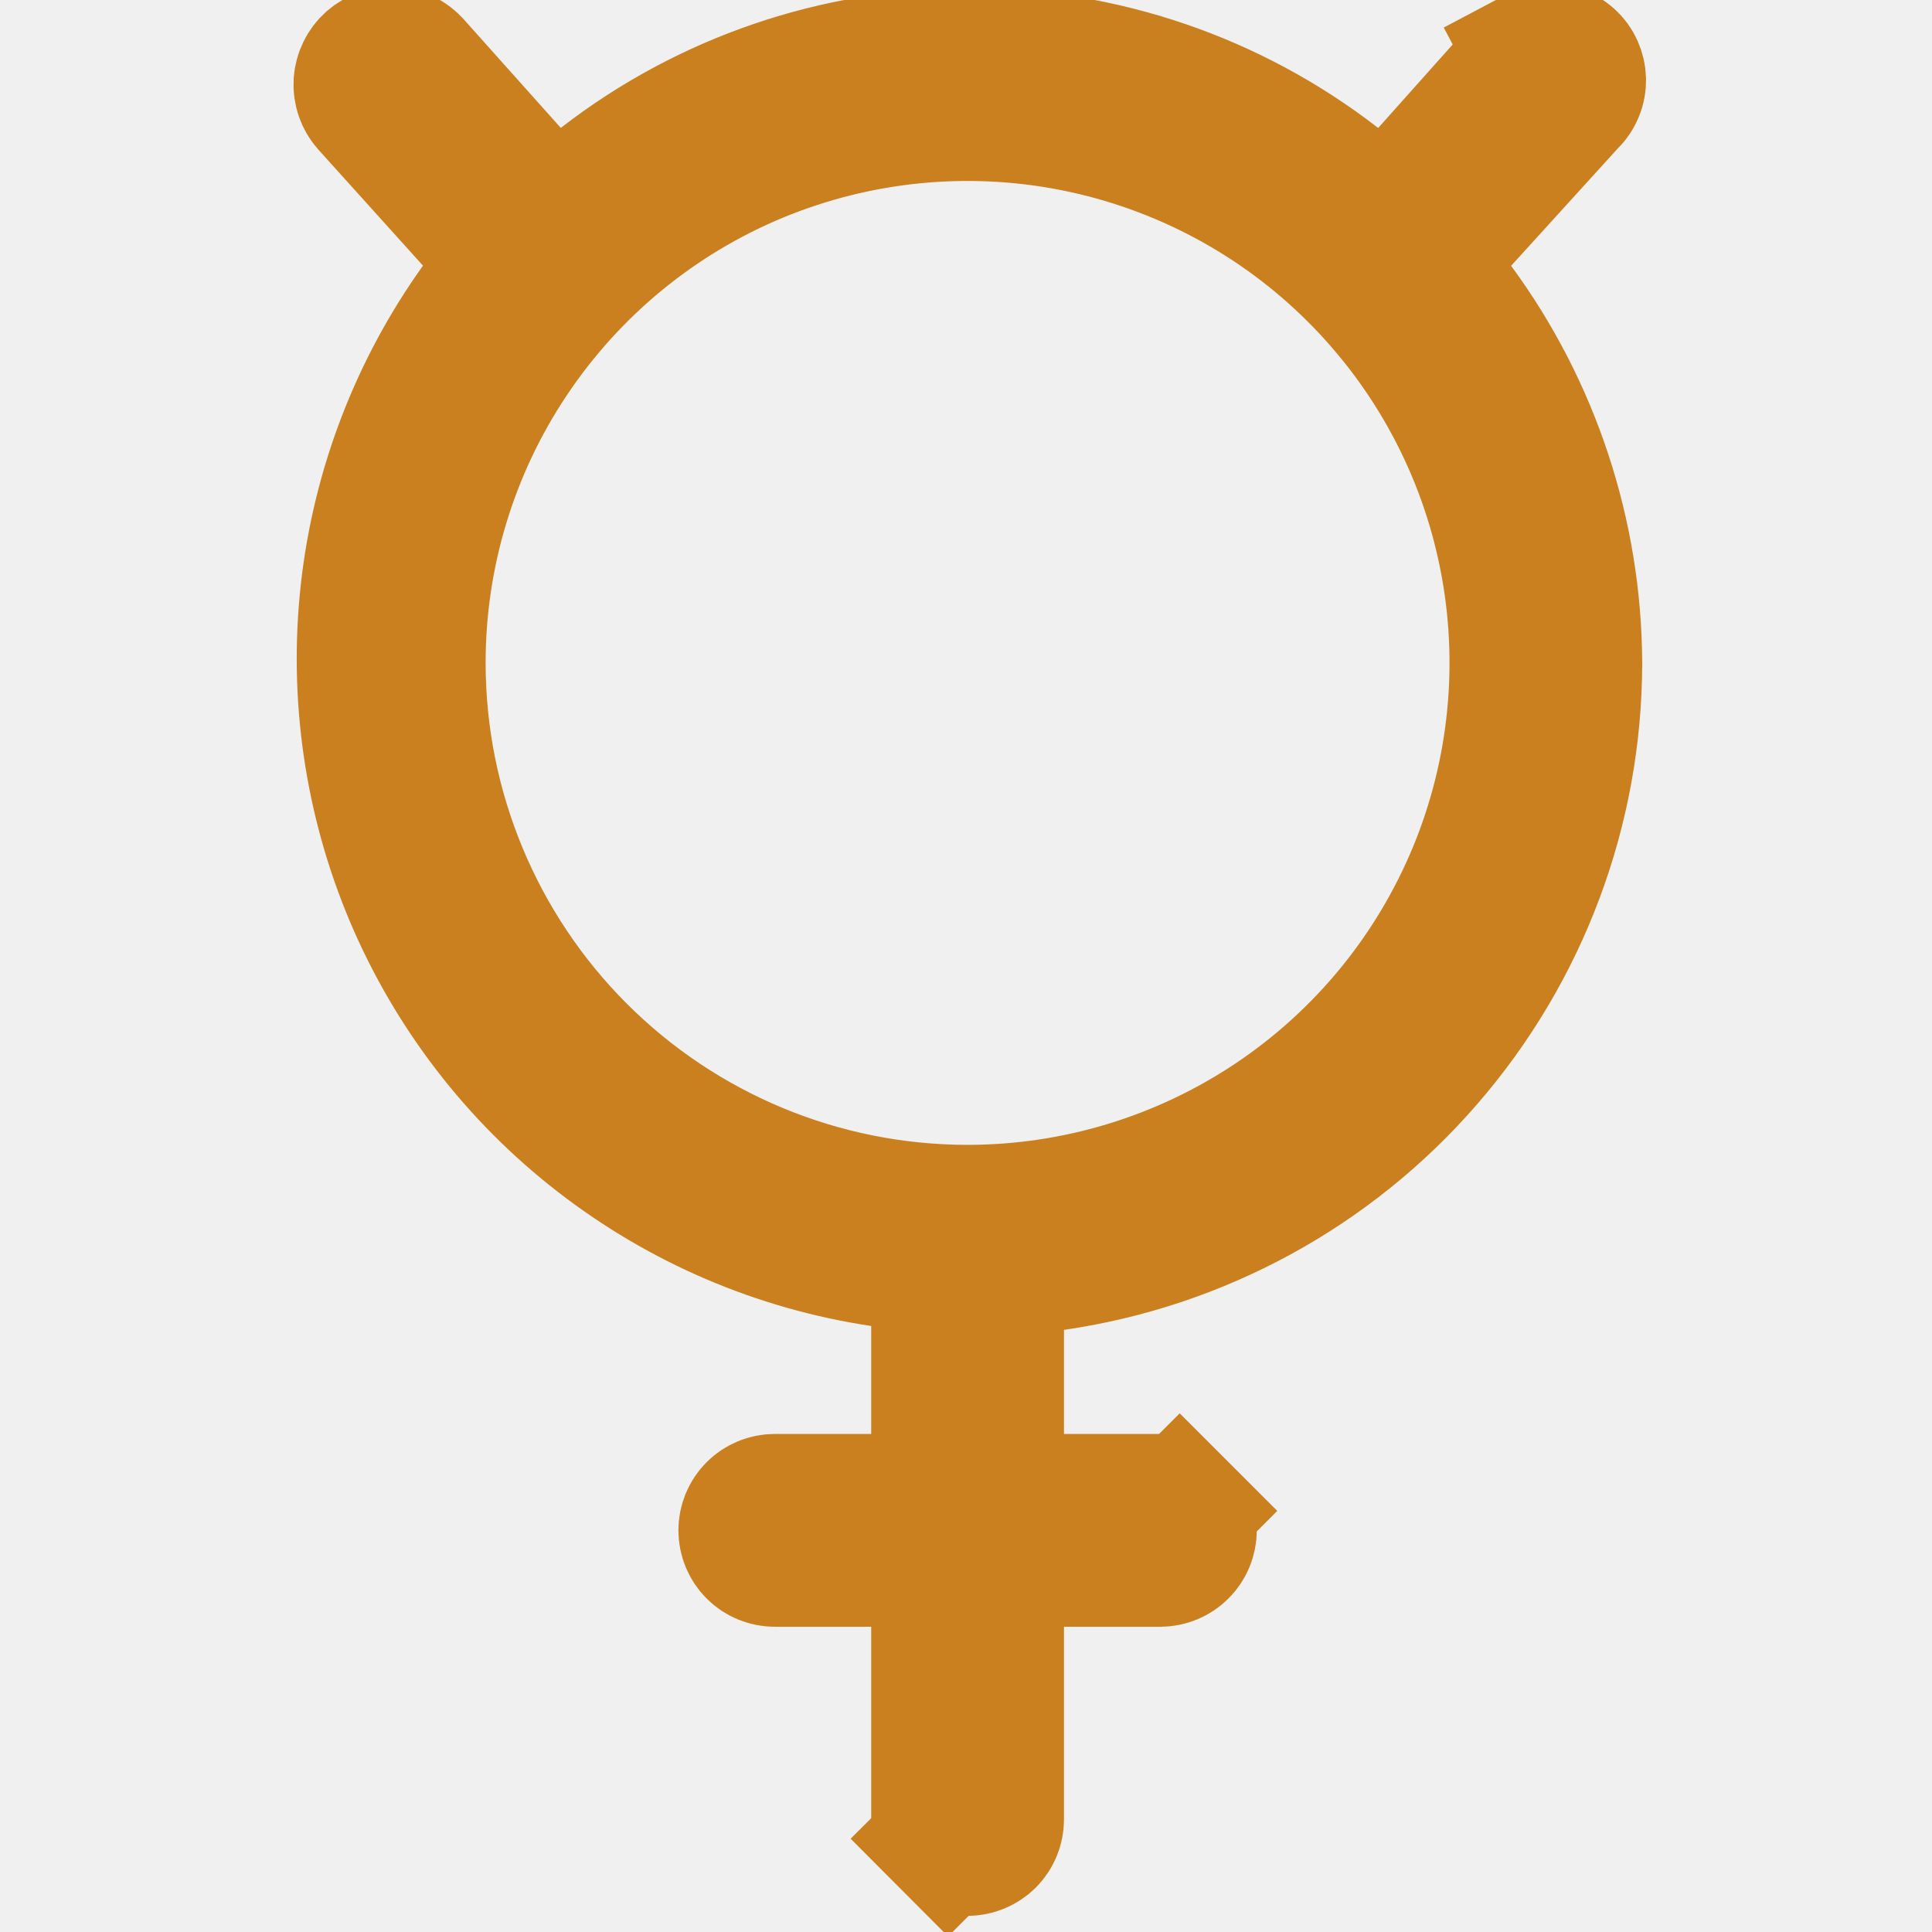
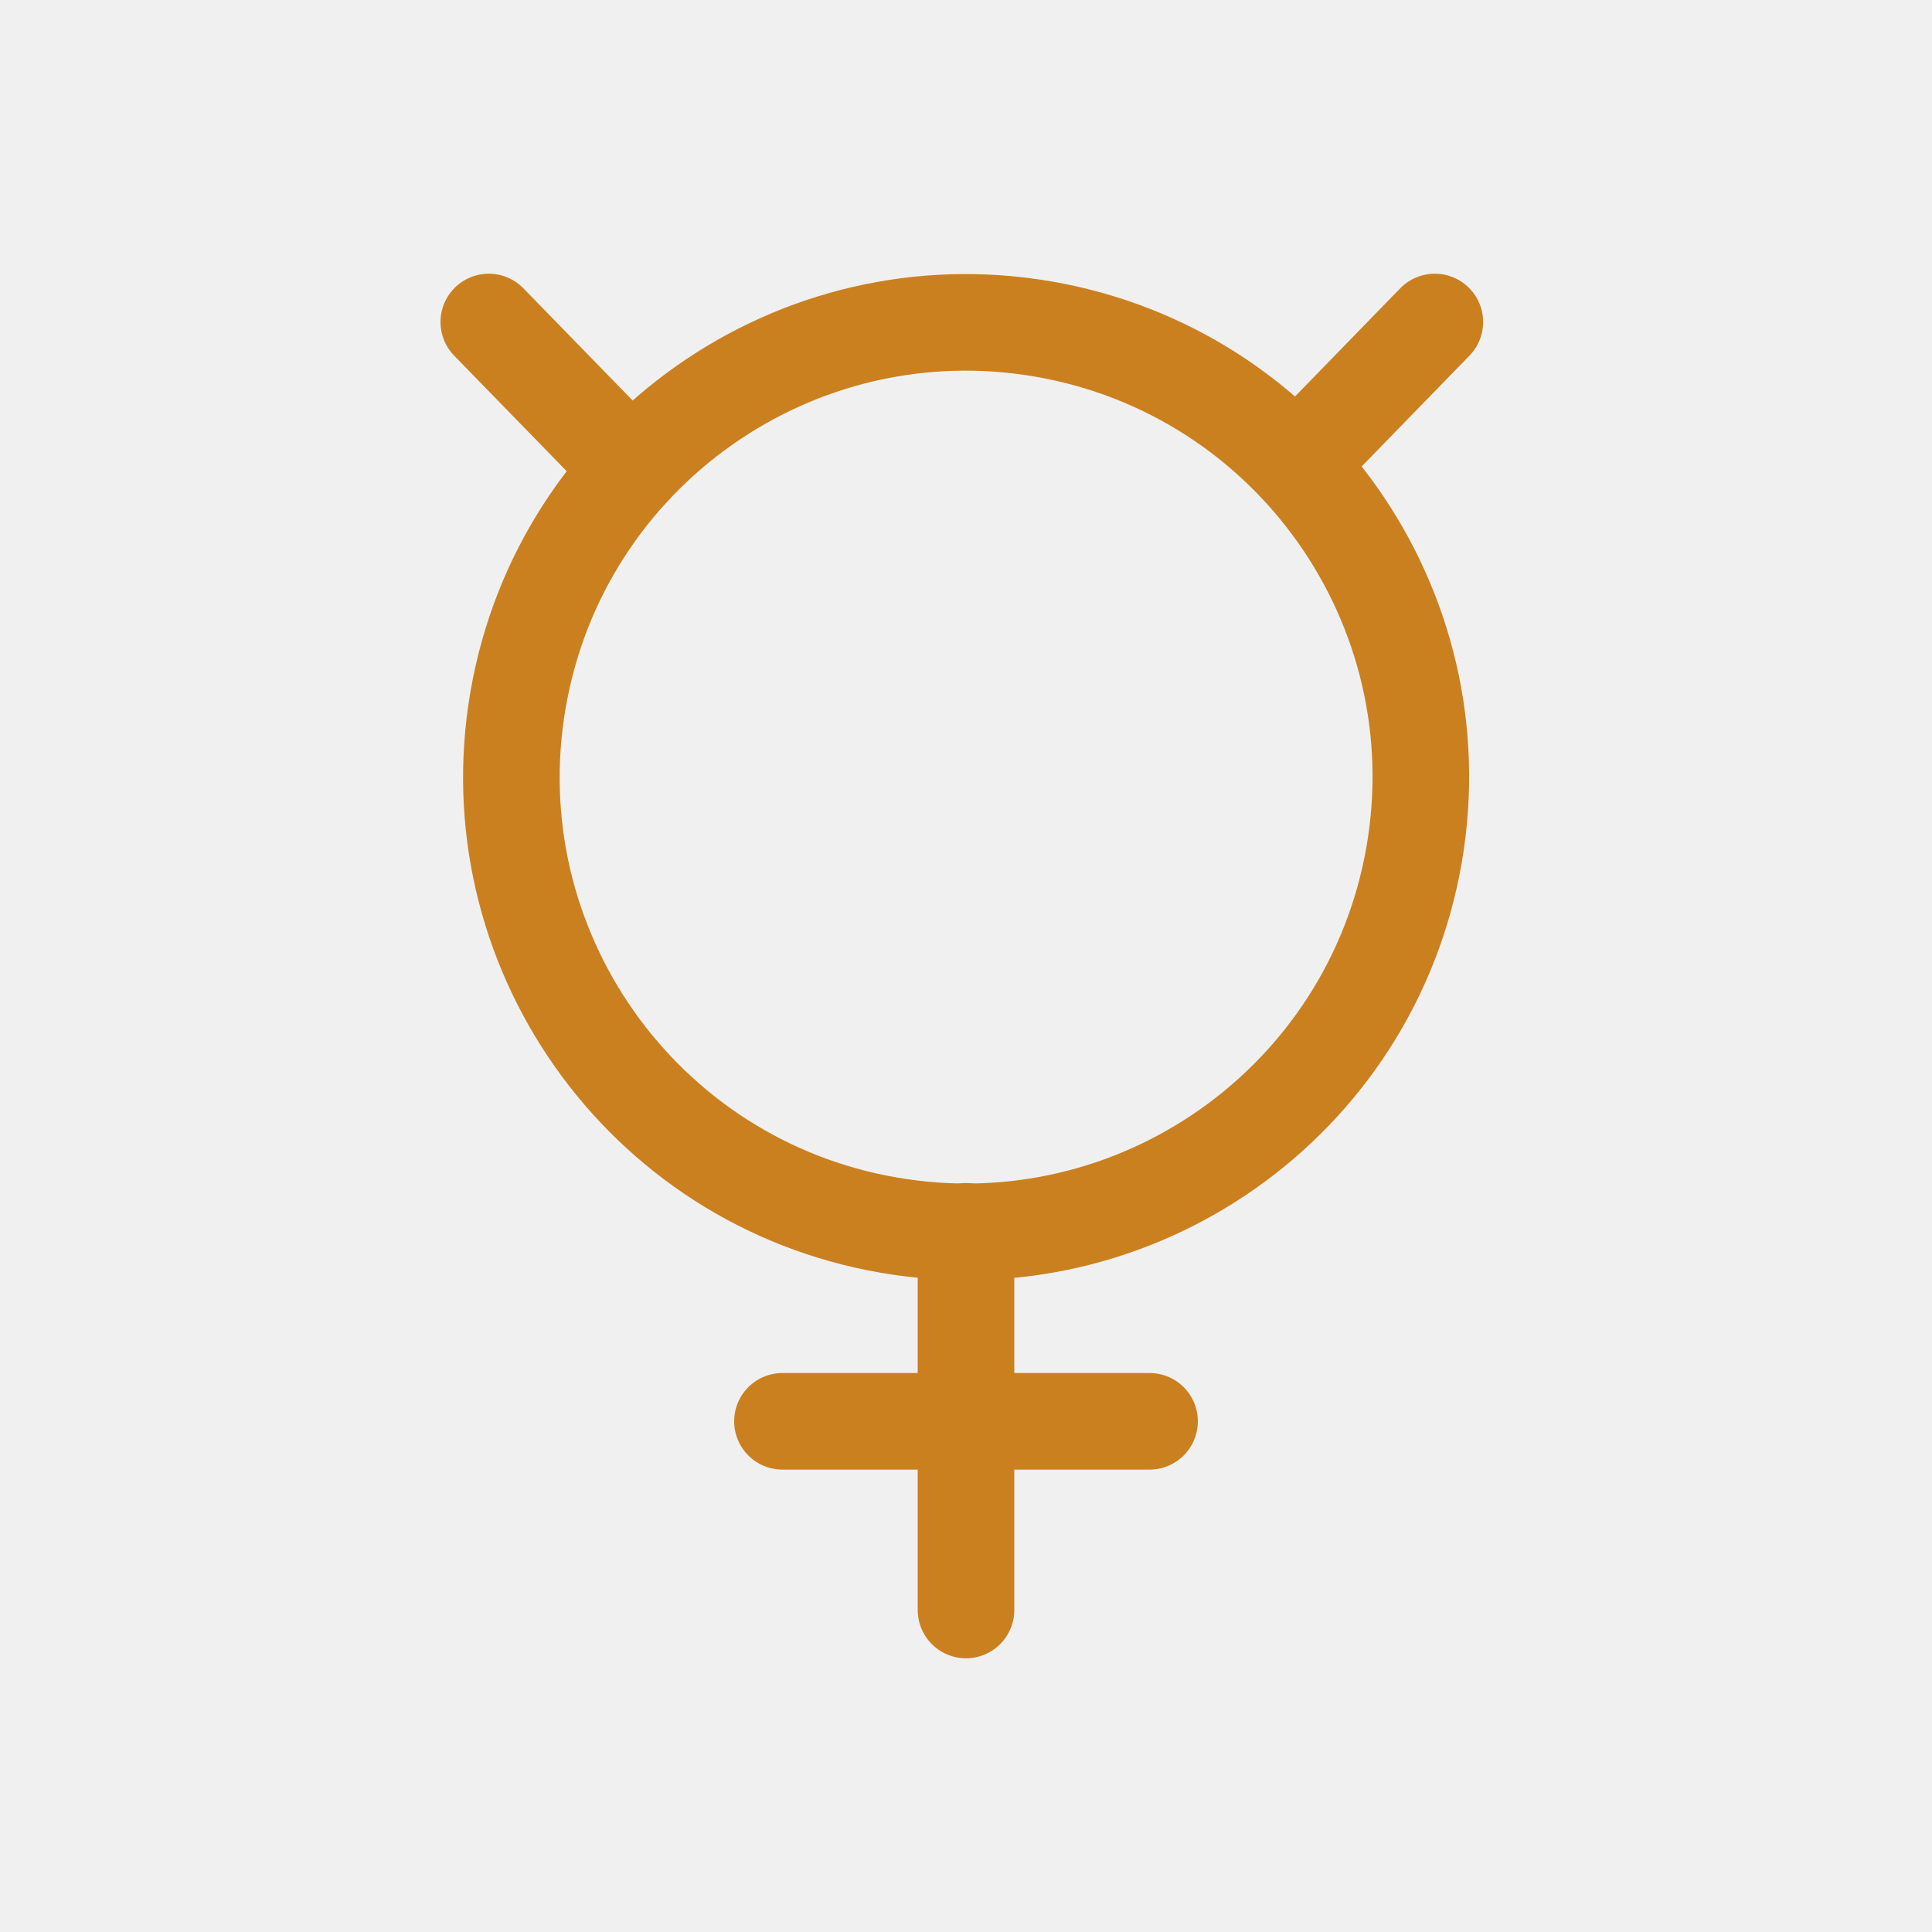
- <svg xmlns="http://www.w3.org/2000/svg" width="14" height="14" viewBox="0 0 14 14" fill="none">
-   <g clip-path="url(#clip0_4240_15831)">
-     <path d="M10.58 1.59L10.305 1.892L10.547 2.222C11.098 2.971 11.396 3.875 11.4 4.804C11.399 5.858 11.018 6.877 10.327 7.673C9.637 8.47 8.682 8.991 7.638 9.142L7.21 9.204V9.637V10.391V10.891H7.71H8.408C8.461 10.891 8.511 10.912 8.548 10.949L8.902 10.595L8.548 10.949C8.586 10.986 8.607 11.037 8.607 11.089C8.607 11.142 8.586 11.193 8.548 11.23C8.511 11.267 8.461 11.288 8.408 11.288H7.71H7.21V11.788V13.185C7.21 13.237 7.189 13.288 7.152 13.325C7.114 13.362 7.064 13.383 7.011 13.383C6.959 13.383 6.908 13.362 6.871 13.325L6.517 13.678L6.871 13.325C6.834 13.288 6.813 13.237 6.813 13.185V11.788V11.288H6.313H5.614C5.562 11.288 5.511 11.267 5.474 11.23C5.437 11.193 5.416 11.142 5.416 11.089C5.416 11.037 5.437 10.986 5.474 10.949C5.511 10.912 5.562 10.891 5.614 10.891H6.313H6.813V10.391V9.609V9.178L6.387 9.114C5.644 9.003 4.942 8.702 4.348 8.241C3.754 7.781 3.289 7.175 2.996 6.483C2.704 5.791 2.594 5.035 2.677 4.288C2.76 3.541 3.034 2.828 3.471 2.217L3.706 1.89L3.437 1.591L2.678 0.749C2.642 0.708 2.624 0.654 2.627 0.6C2.631 0.545 2.656 0.494 2.697 0.457C2.739 0.421 2.793 0.402 2.848 0.406C2.903 0.409 2.954 0.434 2.99 0.476L2.99 0.476L2.992 0.478L3.691 1.26L4.002 1.608L4.37 1.322C5.13 0.733 6.064 0.414 7.025 0.414C7.986 0.414 8.92 0.733 9.68 1.322L10.049 1.608L10.36 1.26L11.058 0.478L11.067 0.468L11.075 0.458C11.092 0.437 11.113 0.419 11.137 0.407L10.904 -0.034L11.137 0.407C11.161 0.394 11.187 0.387 11.214 0.384C11.241 0.382 11.268 0.386 11.293 0.394C11.319 0.403 11.343 0.417 11.363 0.435C11.383 0.453 11.399 0.475 11.41 0.5C11.421 0.525 11.427 0.551 11.428 0.578C11.428 0.605 11.424 0.632 11.413 0.657C11.403 0.682 11.388 0.705 11.368 0.724L11.358 0.734L11.349 0.744L10.58 1.59ZM3.692 2.586C3.253 3.242 3.019 4.014 3.019 4.803C3.019 5.862 3.44 6.878 4.188 7.626C4.937 8.375 5.952 8.796 7.011 8.796C7.801 8.796 8.573 8.561 9.229 8.123C9.886 7.684 10.397 7.061 10.7 6.331C11.002 5.602 11.081 4.799 10.927 4.025C10.773 3.25 10.392 2.539 9.834 1.981C9.276 1.422 8.564 1.042 7.79 0.888C7.016 0.734 6.213 0.813 5.483 1.115C4.754 1.417 4.131 1.929 3.692 2.586Z" fill="white" stroke="#CB8020" />
+ <svg xmlns="http://www.w3.org/2000/svg" viewBox="0 0 30 30">
+   <defs>
+     <style>.cls-1{fill:none;stroke:#cb8020;stroke-linecap:round;stroke-linejoin:round;stroke-width:1.5px;}</style>
+   </defs>
+   <g id="Layer_1" data-name="Layer 1">
+     <line class="cls-1" x1="15" y1="25" x2="15" y2="19.12" />
+     <line class="cls-1" x1="12.15" y1="22.07" x2="17.85" y2="22.07" />
+     <line class="cls-1" x1="7.59" y1="5" x2="9.81" y2="7.28" />
+     <line class="cls-1" x1="22.28" y1="5" x2="20.13" y2="7.21" />
+     <circle class="cls-1" cx="15" cy="12.06" r="7.06" transform="translate(0.56 24.79) rotate(-80.18)" />
  </g>
-   <defs>
-     <clipPath id="clip0_4240_15831">
-       <rect width="14" height="14" fill="white" />
-     </clipPath>
-   </defs>
</svg>
